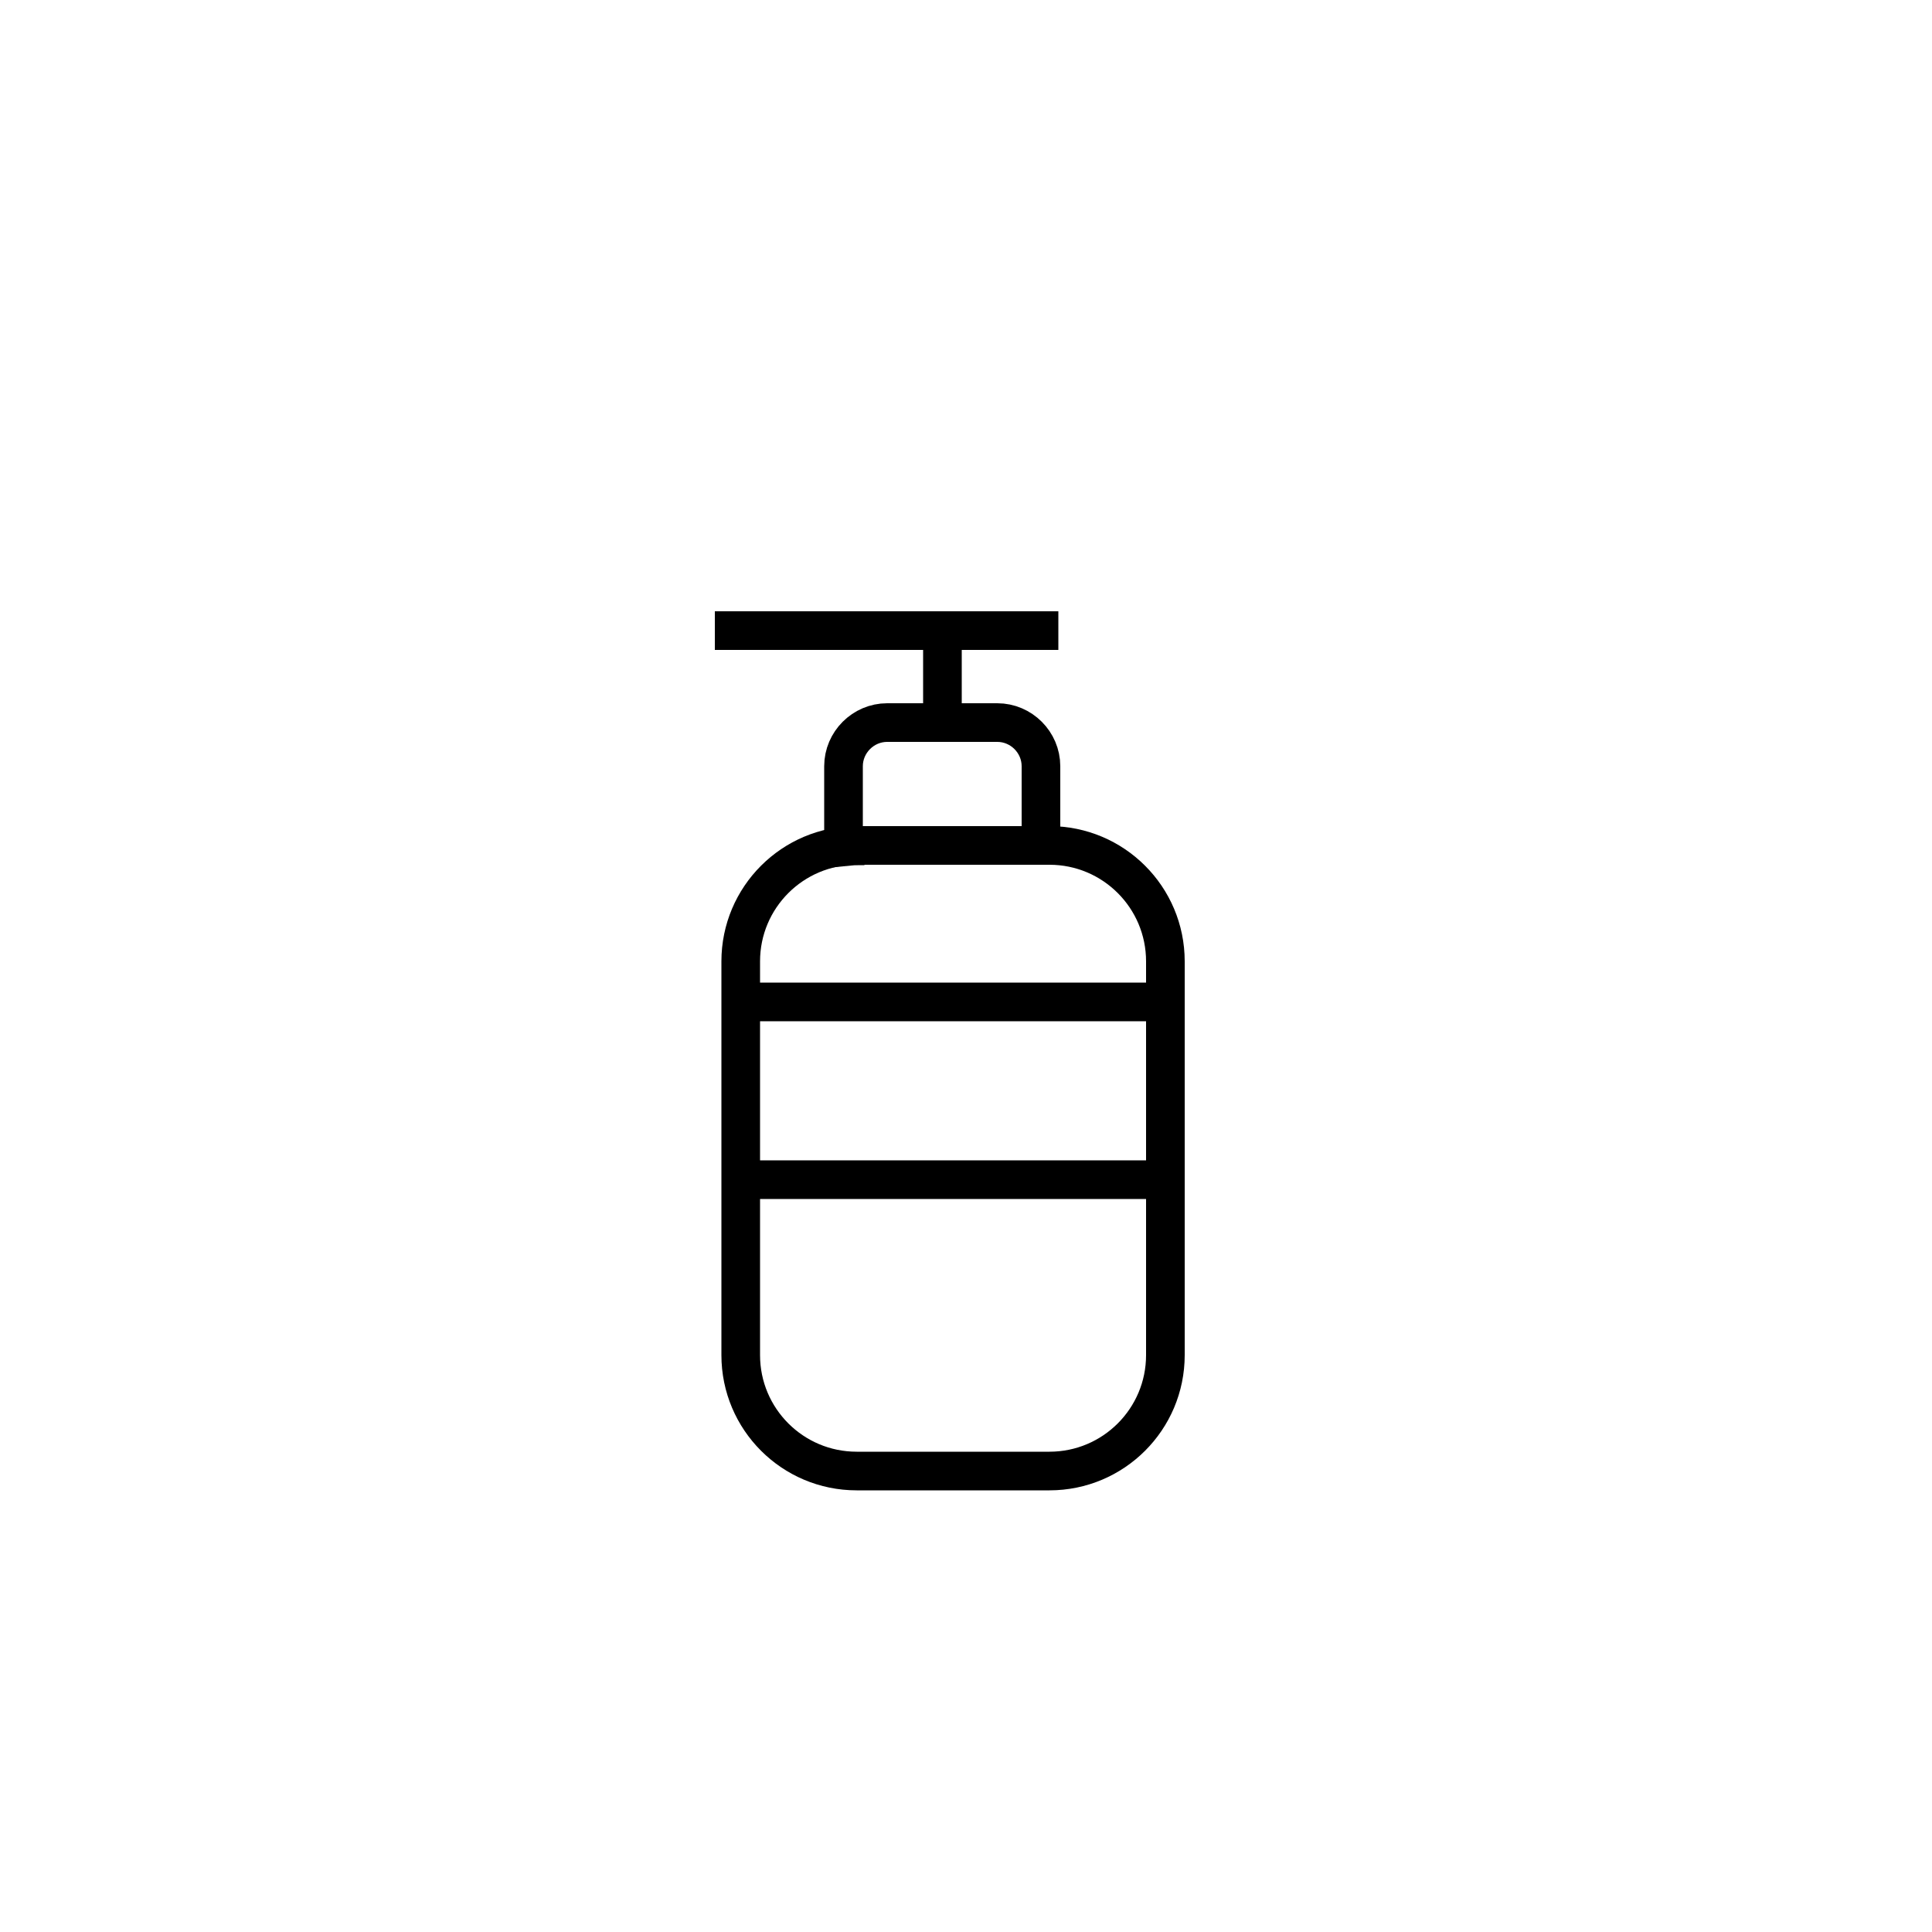
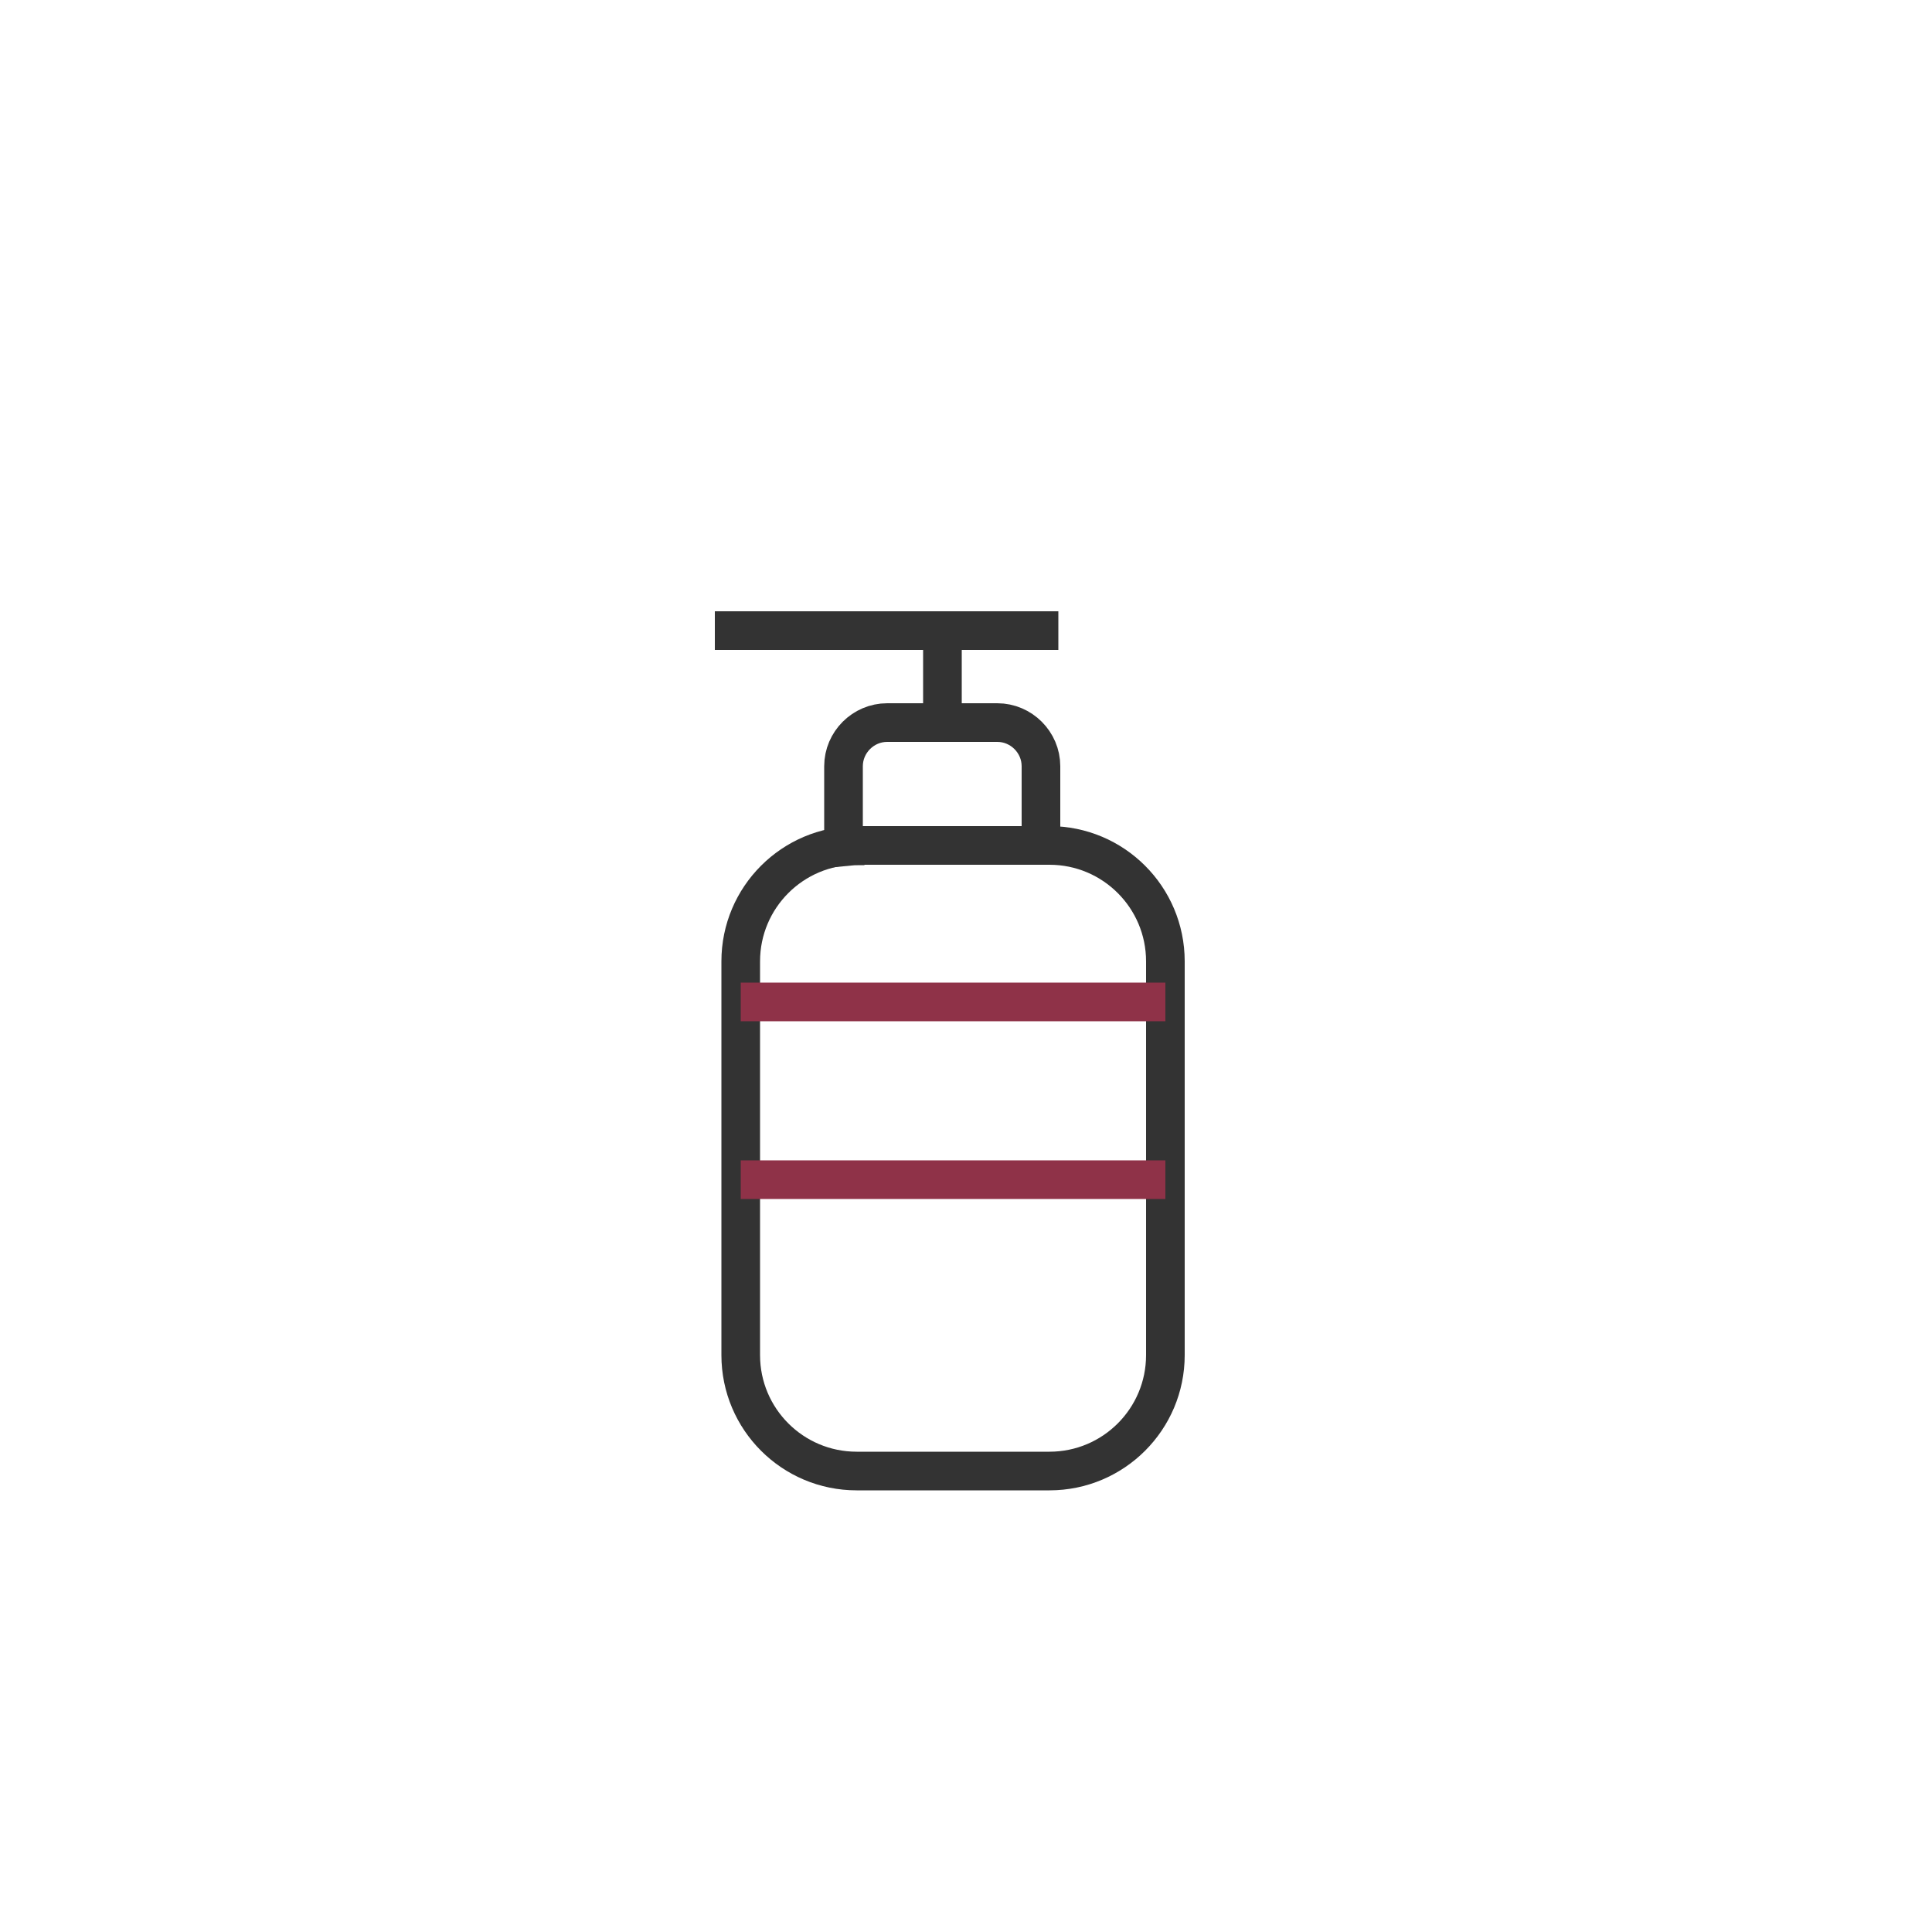
- <svg xmlns="http://www.w3.org/2000/svg" id="uuid-a540d6a1-3122-4352-b45d-7c25275476b5" viewBox="0 0 50 50">
-   <rect x="19.17" y="21.88" width="10.99" height="16.19" rx="3" ry="3" fill="none" stroke="#000" stroke-miterlimit="10" />
-   <path d="M22.17,21.88h4.77v-2.05c0-.62-.51-1.13-1.13-1.13h-2.85c-.62,0-1.13.51-1.13,1.13v2.09c.11-.01.22-.03.33-.03Z" fill="none" stroke="#000" stroke-miterlimit="10" />
-   <line x1="18.5" y1="16.32" x2="27.39" y2="16.32" fill="none" stroke="#000" stroke-miterlimit="10" />
-   <line x1="24.39" y1="16.32" x2="24.39" y2="18.7" fill="none" stroke="#000" stroke-miterlimit="10" />
-   <line x1="19.17" y1="25.93" x2="30.16" y2="25.93" fill="none" stroke="#000" stroke-miterlimit="10" />
-   <line x1="19.17" y1="30.53" x2="30.16" y2="30.53" fill="none" stroke="#000" stroke-miterlimit="10" />
+ <svg xmlns="http://www.w3.org/2000/svg" id="uuid-9728f109-5b1e-4c21-86be-d92454ec7470" viewBox="0 0 50 50">
+   <rect x="19.17" y="21.88" width="10.99" height="16.19" rx="3" ry="3" fill="none" stroke="#333" stroke-miterlimit="10" />
+   <path d="M22.17,21.88h4.77v-2.05c0-.62-.51-1.13-1.13-1.13h-2.85c-.62,0-1.13.51-1.13,1.13v2.09c.11-.01.22-.03.33-.03Z" fill="none" stroke="#333" stroke-miterlimit="10" />
+   <line x1="18.5" y1="16.32" x2="27.39" y2="16.32" fill="none" stroke="#333" stroke-miterlimit="10" />
+   <line x1="24.39" y1="16.32" x2="24.39" y2="18.7" fill="none" stroke="#333" stroke-miterlimit="10" />
+   <line x1="19.17" y1="25.93" x2="30.16" y2="25.93" fill="none" stroke="#8f3248" stroke-miterlimit="10" />
+   <line x1="19.17" y1="30.53" x2="30.16" y2="30.53" fill="none" stroke="#8f3248" stroke-miterlimit="10" />
</svg>
